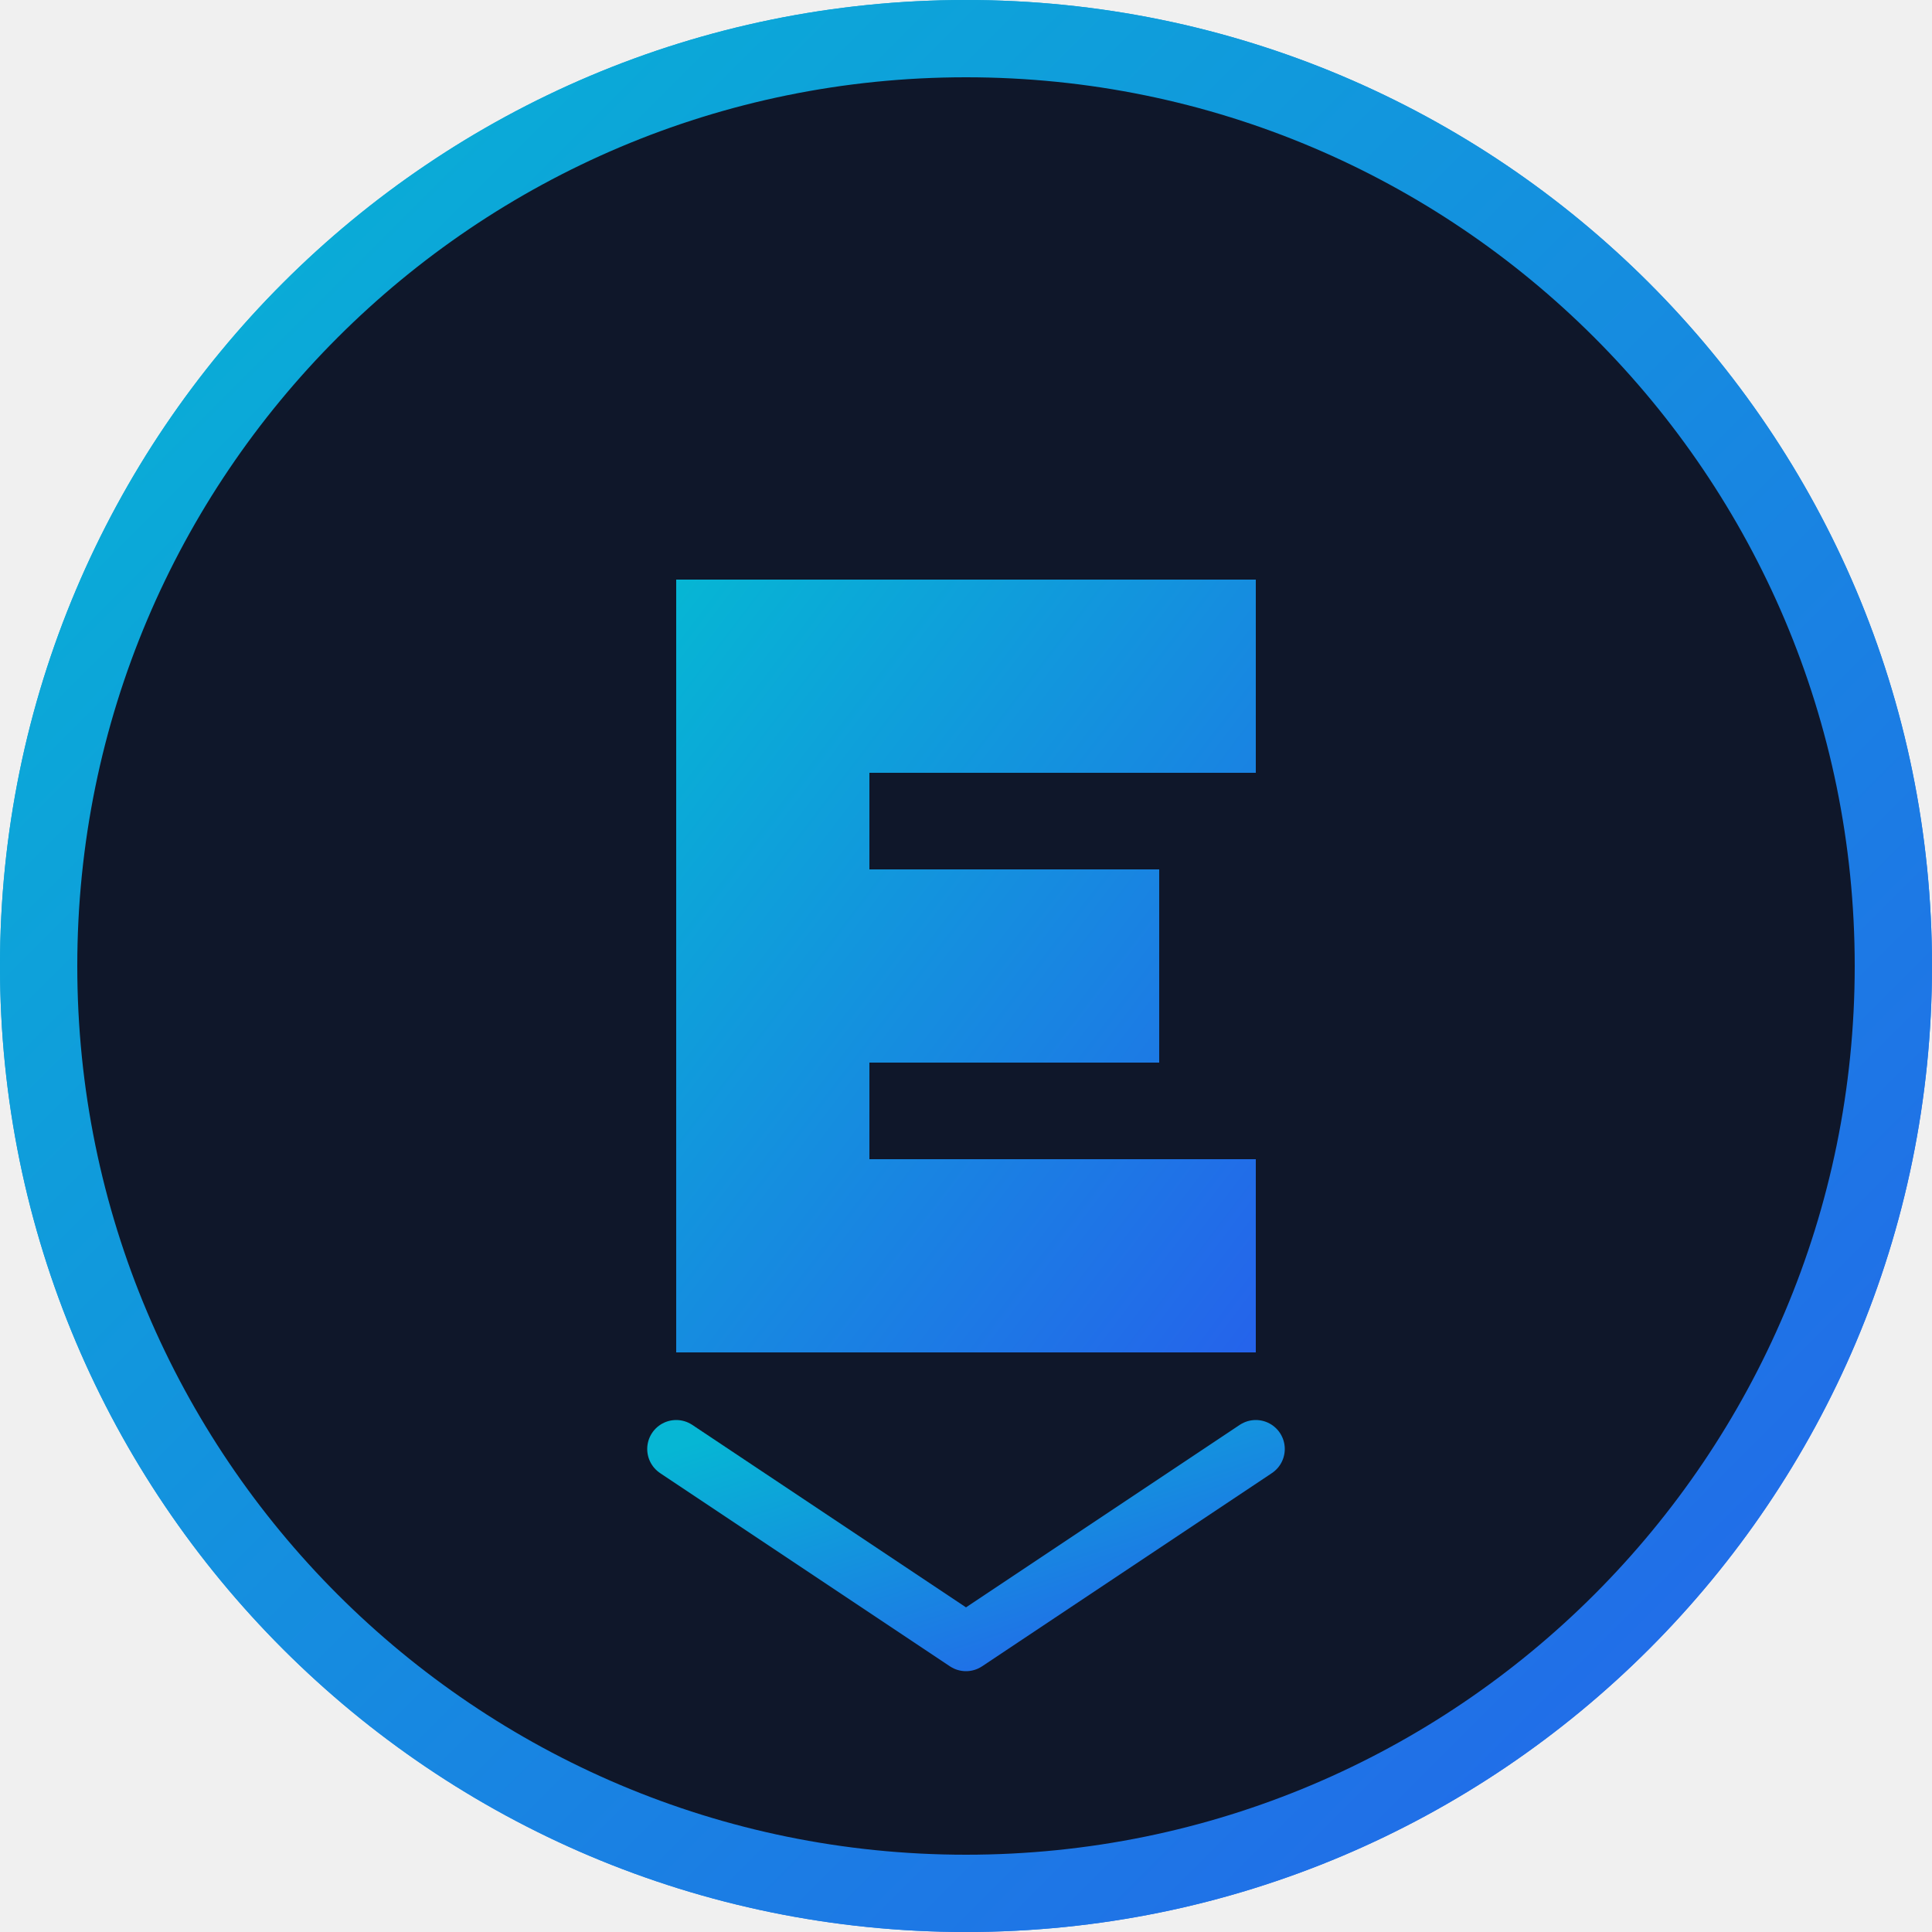
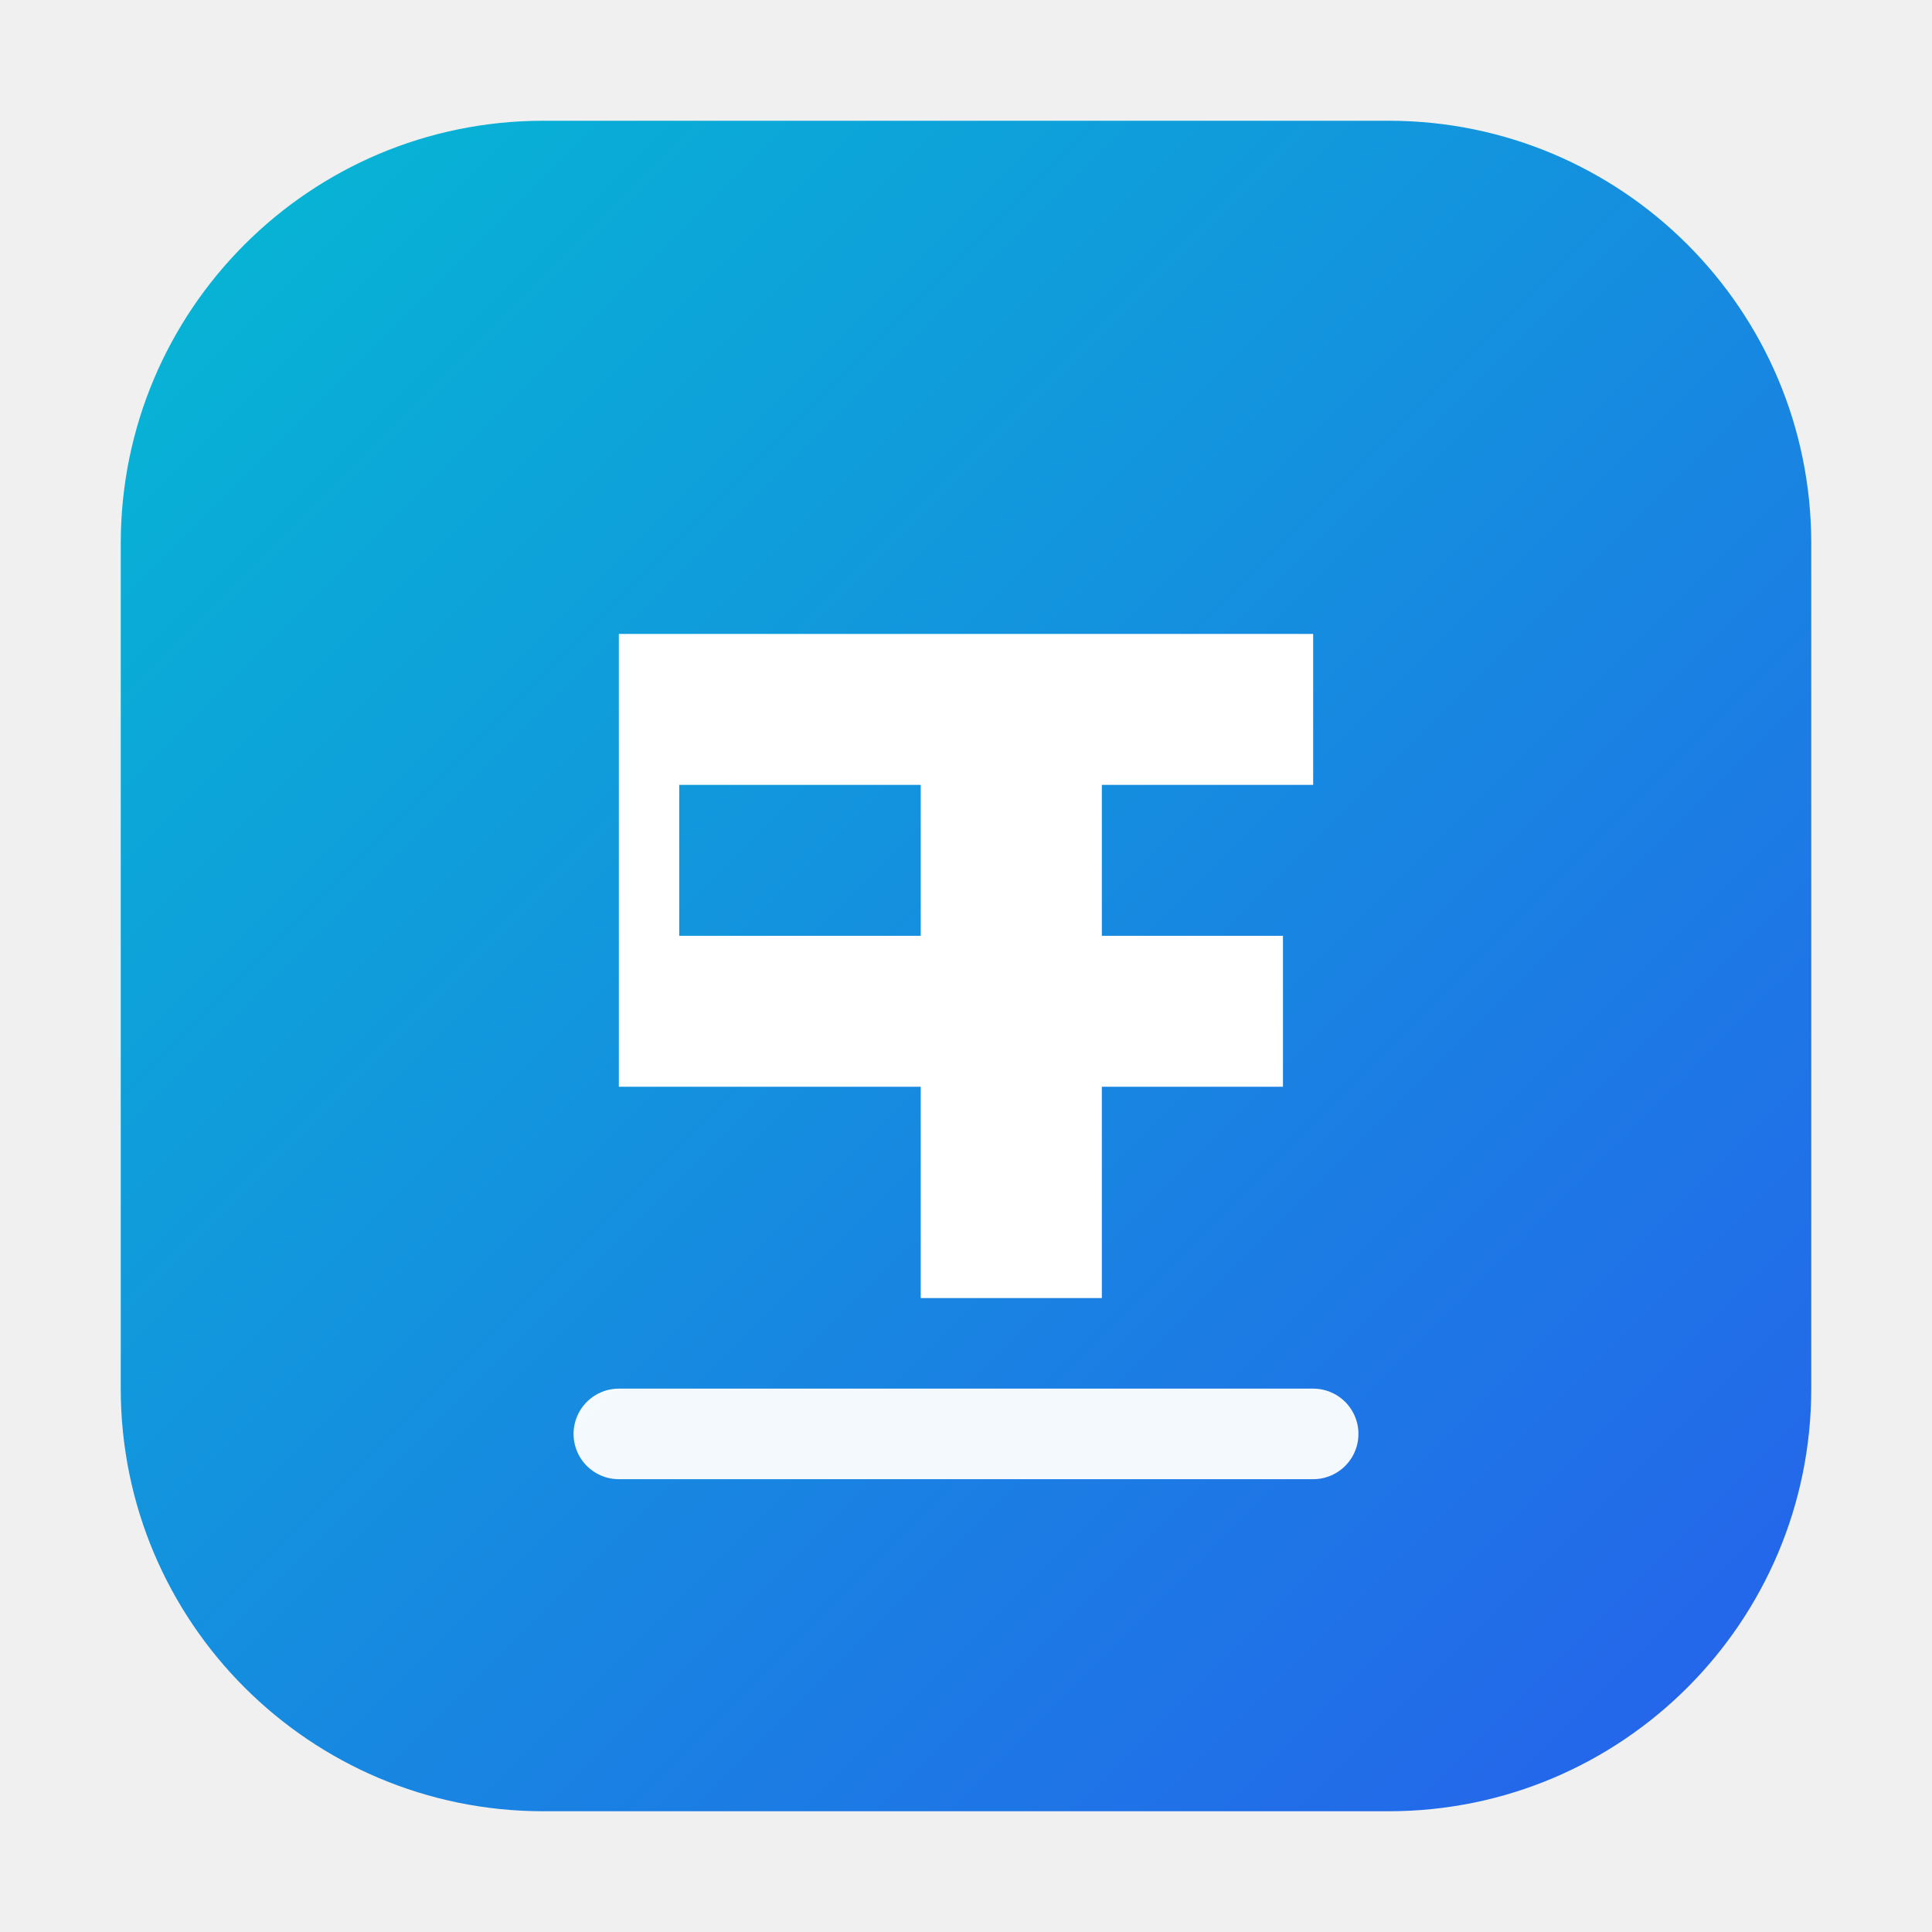
- <svg xmlns="http://www.w3.org/2000/svg" width="100" height="100" viewBox="0 0 100 100" fill="none">
+ <svg xmlns="http://www.w3.org/2000/svg" width="128" height="128" viewBox="0 0 128 128" fill="none">
  <defs>
-     <linearGradient id="grad" x1="0%" y1="0%" x2="100%" y2="100%">
-       <stop offset="0%" stop-color="#06b6d4" />
-       <stop offset="100%" stop-color="#2563eb" />
+     <linearGradient id="g" x1="12" y1="12" x2="116" y2="116" gradientUnits="userSpaceOnUse">
+       <stop stop-color="#06b6d4" />
+       <stop offset="1" stop-color="#2563eb" />
    </linearGradient>
-     <clipPath id="circleView">
-       <circle cx="50" cy="50" r="48" />
-     </clipPath>
  </defs>
-   <circle cx="50" cy="50" r="48" stroke="url(#grad)" stroke-width="4" fill="white" class="light-only" />
-   <circle cx="50" cy="50" r="48" stroke="url(#grad)" stroke-width="4" fill="#0f172a" class="dark-only" />
-   <path d="M35 30H65V40H45V45H60V55H45V60H65V70H35V30Z" fill="url(#grad)" />
-   <path d="M35 75 L50 85 L65 75" stroke="url(#grad)" stroke-width="3" stroke-linecap="round" stroke-linejoin="round" />
+   <rect x="8" y="8" width="112" height="112" rx="28" fill="url(#g)" />
+   <path d="M41 42h46v10H73v10h12v10H73v14H61V72H41V42zm4 10v10h16V52H45z" fill="white" />
+   <path d="M41 95h46" stroke="white" stroke-width="6" stroke-linecap="round" opacity="0.95" />
</svg>
